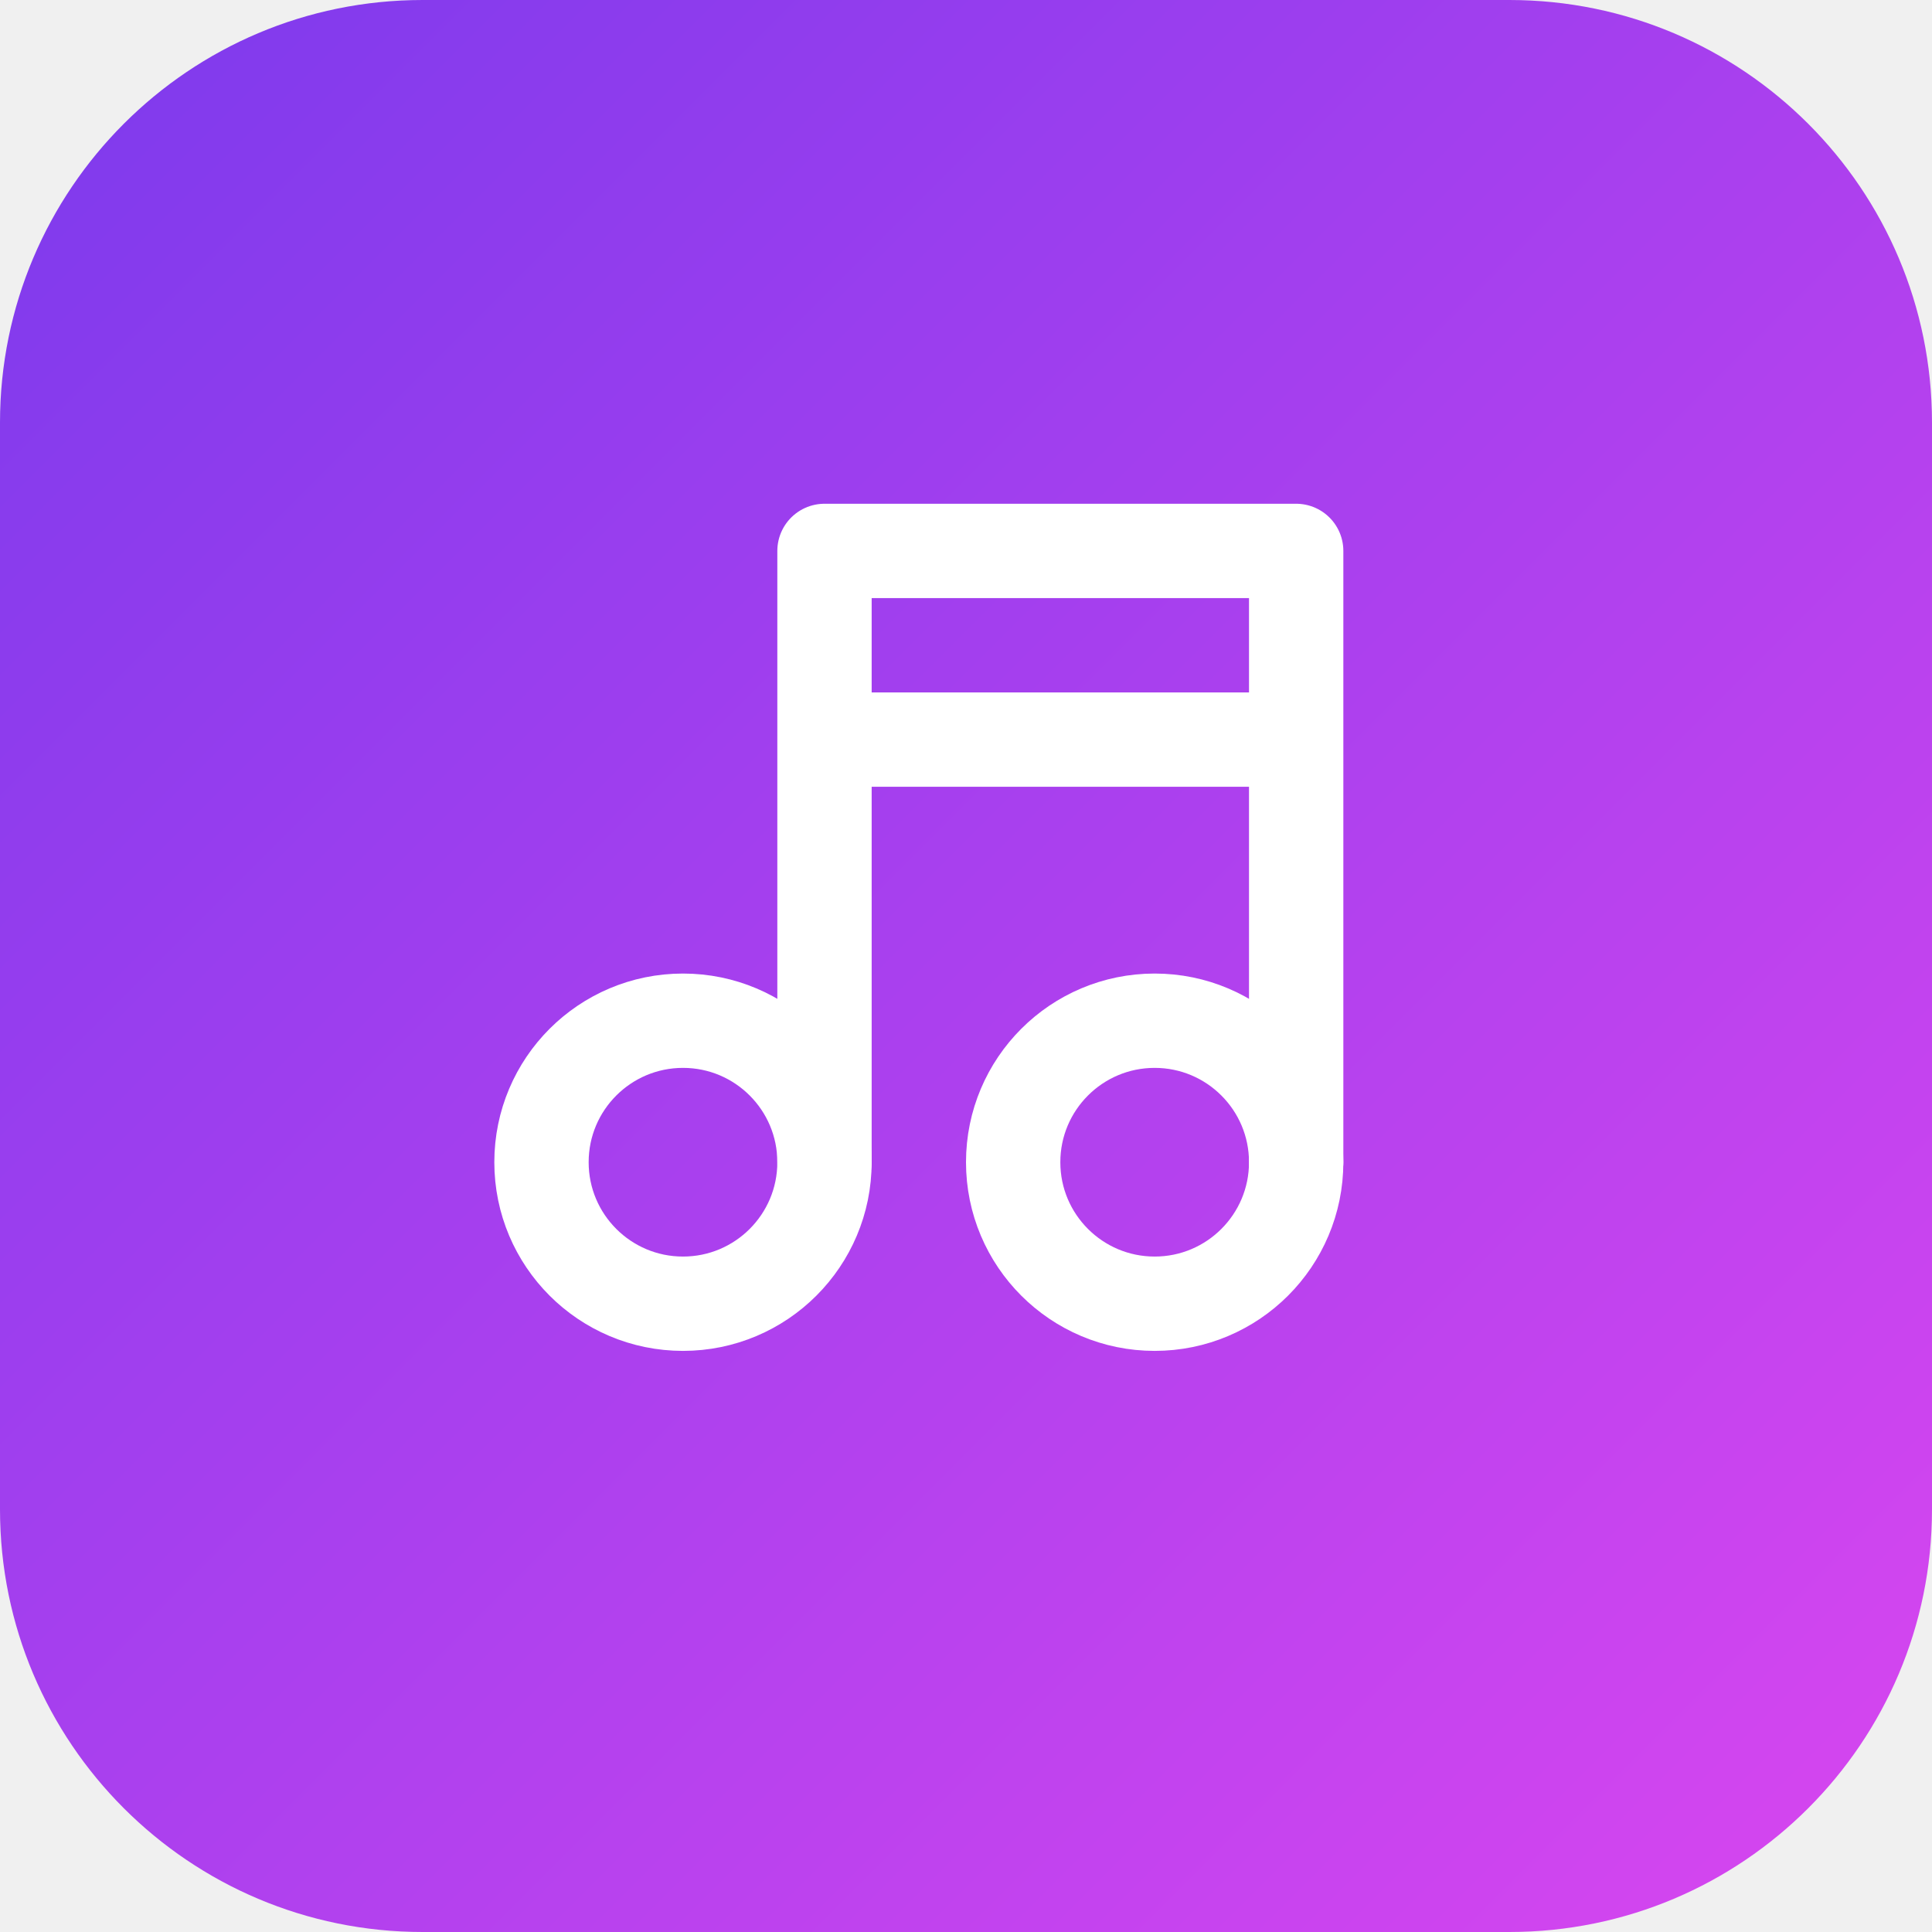
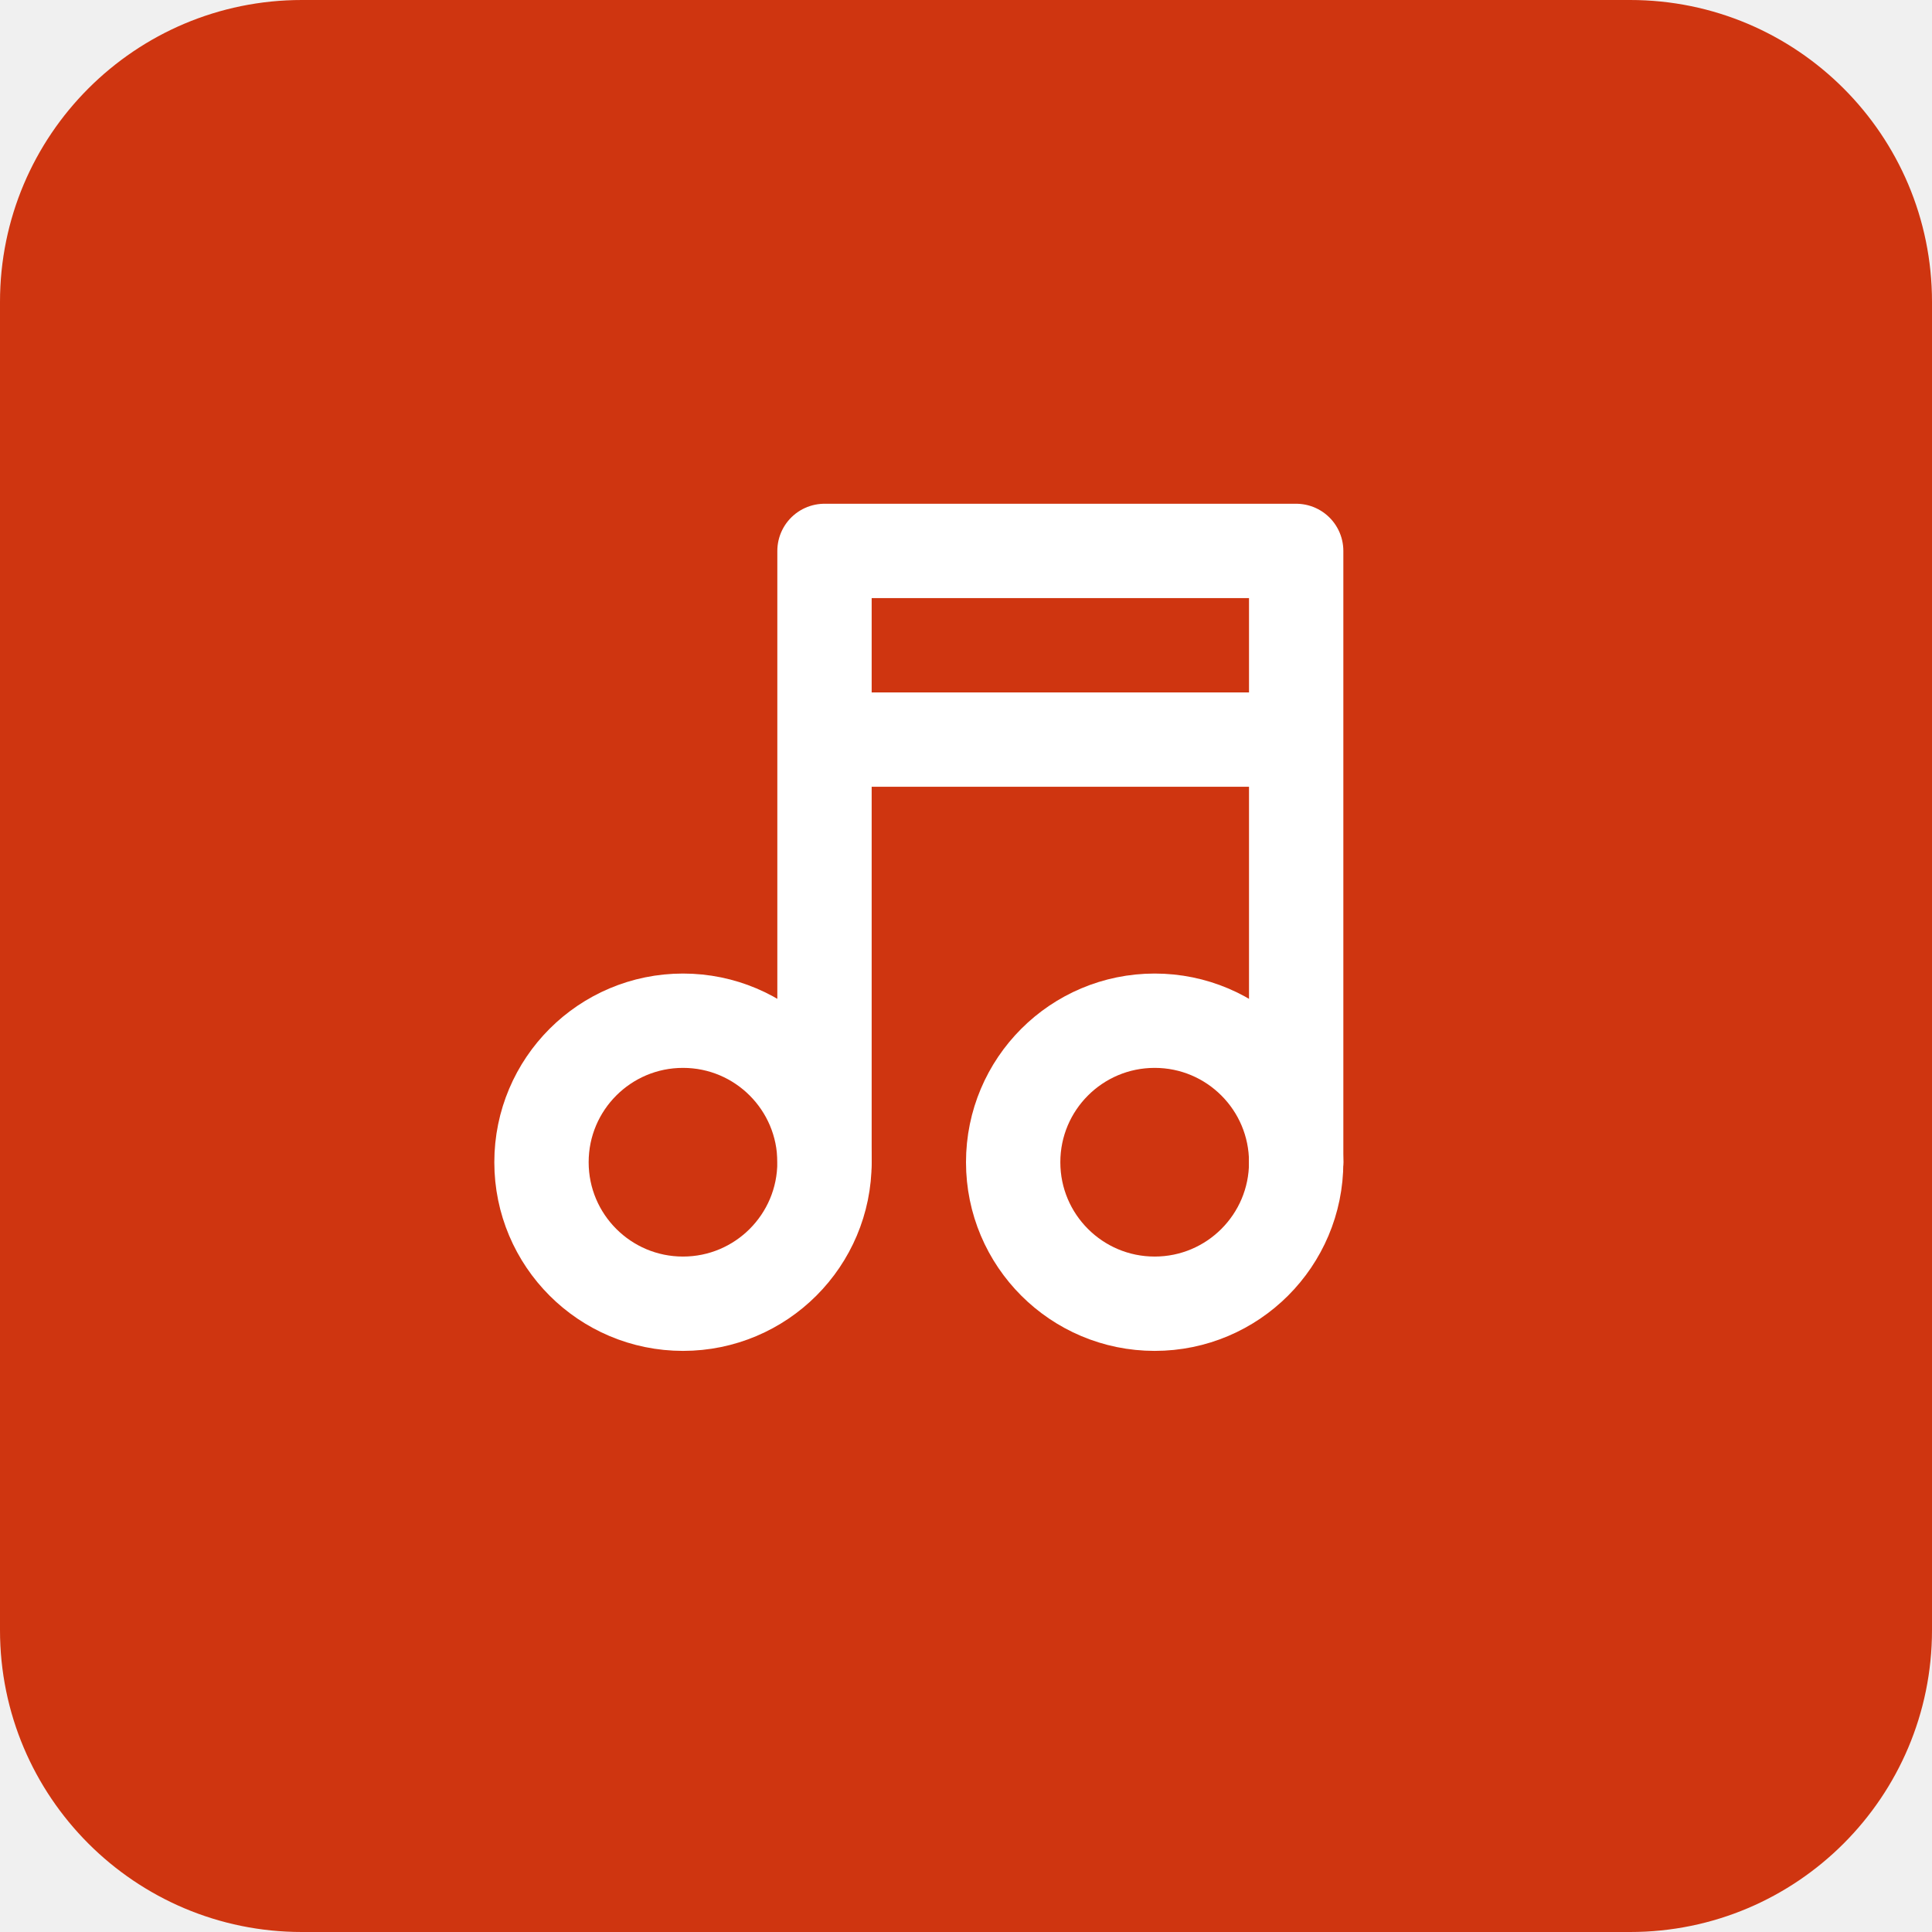
<svg xmlns="http://www.w3.org/2000/svg" width="512" height="512" viewBox="0 0 512 512">
-   <defs>
-     <linearGradient id="g" x1="0" y1="0" x2="1" y2="1">
-       <stop offset="0" stop-color="#7c3aed" />
-       <stop offset="1" stop-color="#d946ef" />
-     </linearGradient>
-   </defs>
-   <rect width="512" height="512" rx="112" fill="url(#g)" />
+   <rect width="512" height="512" rx="80" fill="#cf3510" />
  <g fill="none" stroke="#fff" stroke-width="25" stroke-linecap="round" stroke-linejoin="round">
    <circle cx="181" cy="308" r="37.5" />
    <circle cx="306" cy="308" r="37.5" />
    <path d="M218.5 308V146h125v162M218.5 196h125" />
  </g>
</svg>
